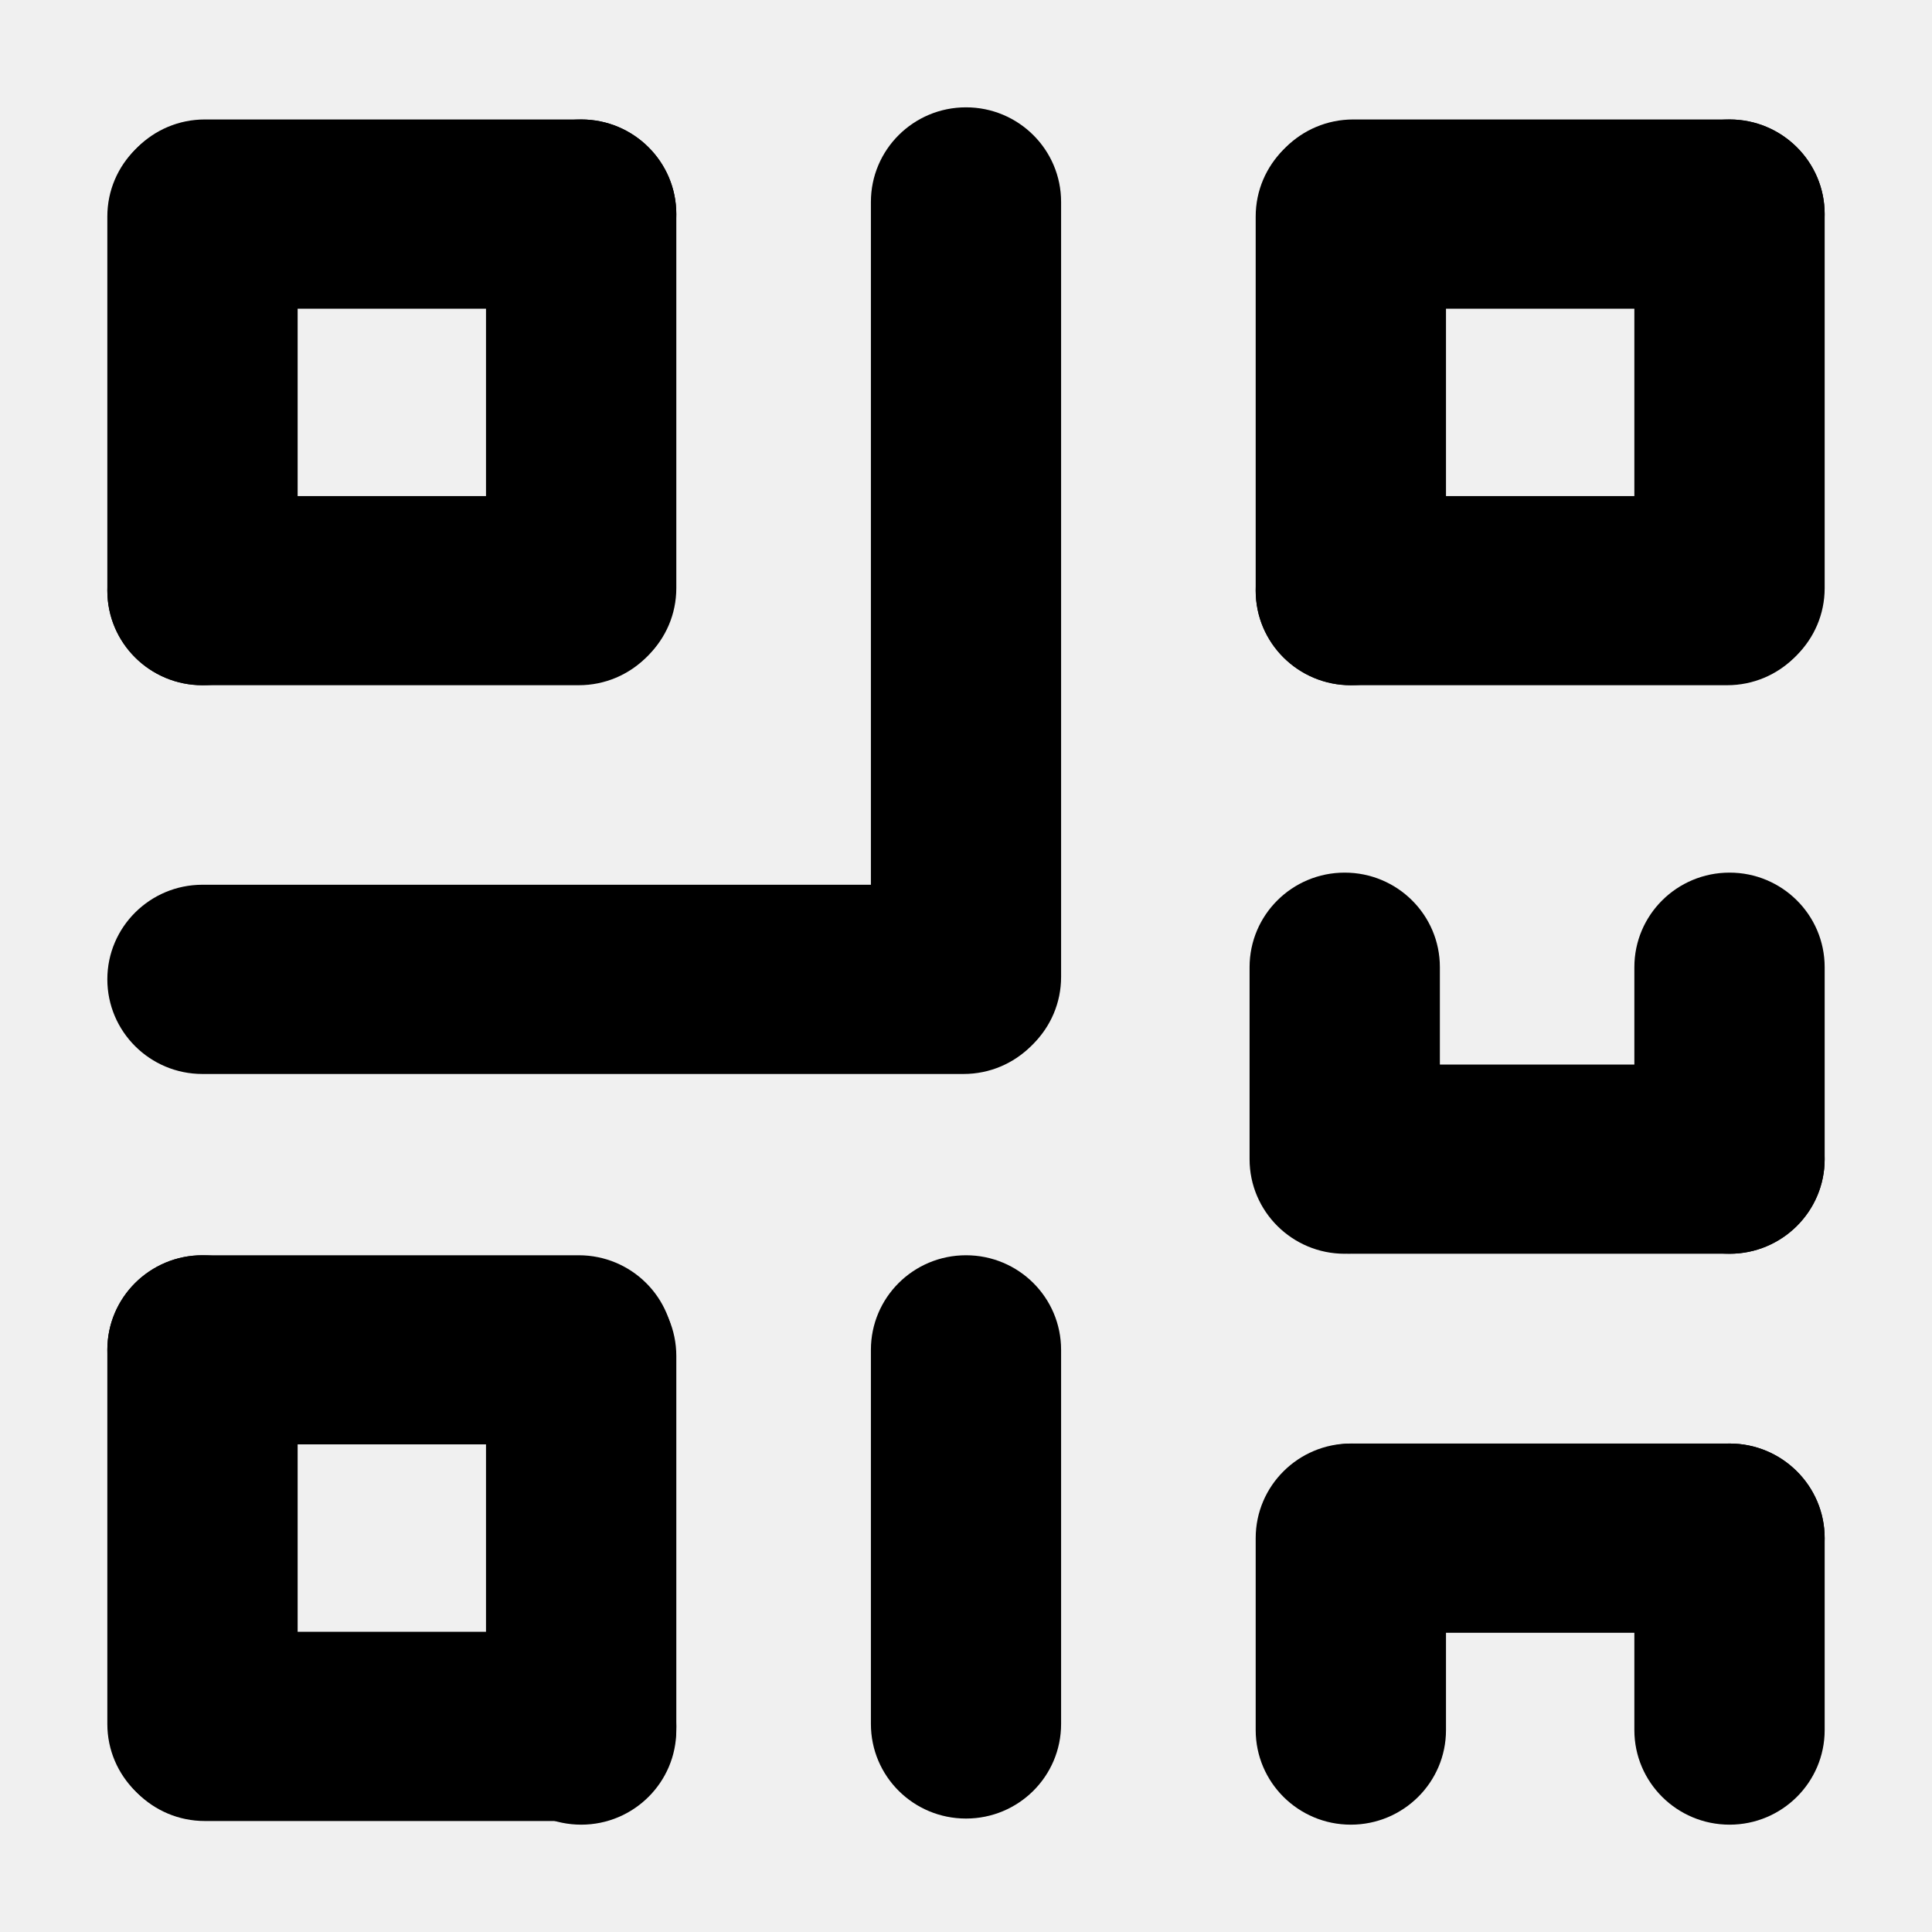
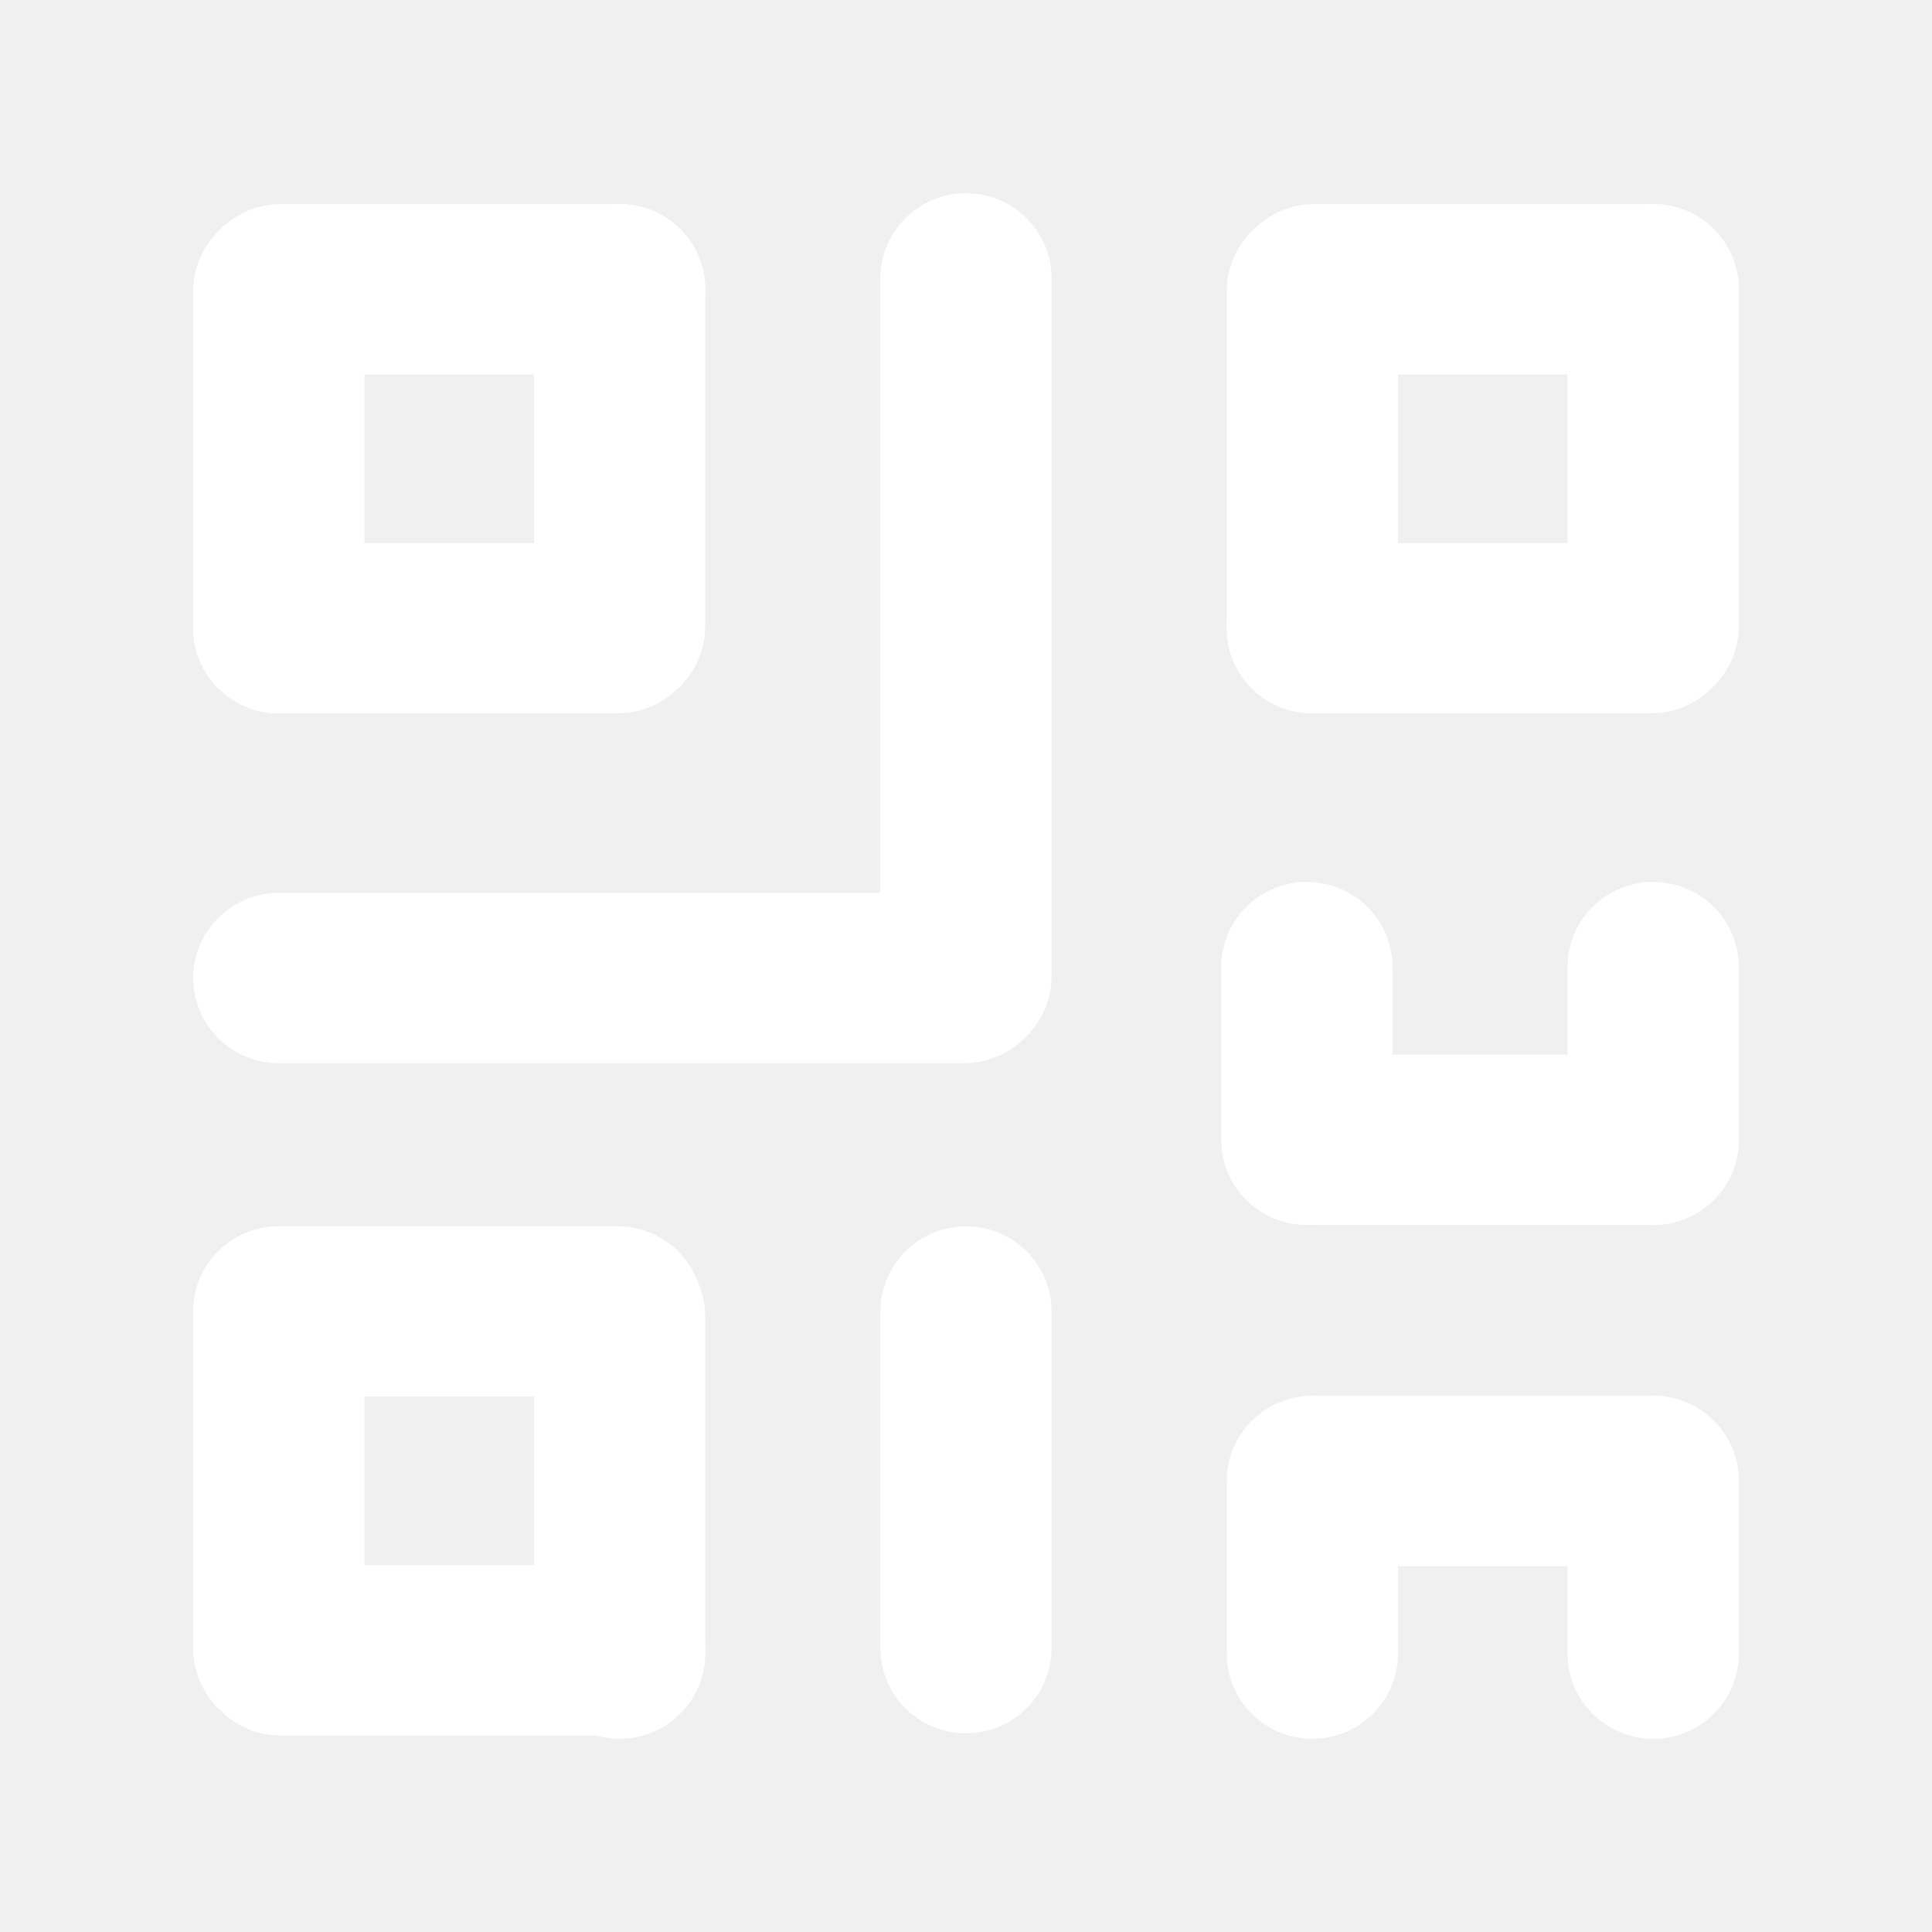
- <svg xmlns="http://www.w3.org/2000/svg" width="18" height="18" viewBox="0 0 18 18" fill="none">
-   <path d="M2.773 5.503L2.773 2.017C2.773 1.53 2.376 1.136 1.886 1.136C1.397 1.136 1 1.53 1 2.017L1 5.503C1 5.99 1.397 6.384 1.886 6.384C2.376 6.384 2.773 5.99 2.773 5.503Z" fill="currentcolor" />
-   <path d="M13.472 5.503L13.472 2.017C13.472 1.53 13.075 1.136 12.585 1.136C12.096 1.136 11.699 1.53 11.699 2.017L11.699 5.503C11.699 5.99 12.096 6.384 12.585 6.384C13.075 6.384 13.472 5.99 13.472 5.503Z" fill="currentcolor" />
-   <path d="M4.528 1.994L4.528 5.48C4.528 5.967 4.925 6.362 5.415 6.362C5.904 6.362 6.301 5.967 6.301 5.48L6.301 1.994C6.301 1.508 5.904 1.113 5.415 1.113C4.925 1.113 4.528 1.508 4.528 1.994Z" fill="currentcolor" />
-   <path d="M15.227 1.994L15.227 5.48C15.227 5.967 15.624 6.362 16.114 6.362C16.603 6.362 17 5.967 17 5.48L17 1.994C17 1.508 16.603 1.113 16.114 1.113C15.624 1.113 15.227 1.508 15.227 1.994Z" fill="currentcolor" />
-   <path d="M15.227 14.33L15.227 16.119C15.227 16.605 15.624 17 16.114 17C16.603 17 17 16.605 17 16.119L17 14.33C17 13.844 16.603 13.449 16.114 13.449C15.624 13.449 15.227 13.844 15.227 14.33Z" fill="currentcolor" />
-   <path d="M17 10.8L17 9.011C17 8.524 16.603 8.13 16.114 8.13C15.624 8.13 15.227 8.524 15.227 9.011L15.227 10.8C15.227 11.286 15.624 11.681 16.114 11.681C16.603 11.681 17 11.286 17 10.8Z" fill="currentcolor" />
-   <path d="M13.415 10.8L13.415 9.011C13.415 8.524 13.018 8.13 12.528 8.13C12.039 8.13 11.642 8.524 11.642 9.011L11.642 10.8C11.642 11.286 12.039 11.681 12.528 11.681C13.018 11.681 13.415 11.286 13.415 10.8Z" fill="currentcolor" />
-   <path d="M11.699 14.33L11.699 16.119C11.699 16.605 12.096 17 12.585 17C13.075 17 13.472 16.605 13.472 16.119L13.472 14.33C13.472 13.844 13.075 13.449 12.585 13.449C12.096 13.449 11.699 13.844 11.699 14.33Z" fill="currentcolor" />
-   <path d="M5.415 15.203L1.909 15.203C1.419 15.203 1.023 15.598 1.023 16.084C1.023 16.571 1.419 16.966 1.909 16.966L5.415 16.966C5.904 16.966 6.301 16.571 6.301 16.084C6.301 15.598 5.904 15.203 5.415 15.203Z" fill="currentcolor" />
-   <path d="M6.301 16.119L6.301 12.633C6.301 12.146 5.904 11.751 5.415 11.751C4.925 11.751 4.528 12.146 4.528 12.633L4.528 16.119C4.528 16.605 4.925 17 5.415 17C5.904 17 6.301 16.605 6.301 16.119Z" fill="currentcolor" />
-   <path d="M1.886 13.457L5.392 13.457C5.882 13.457 6.279 13.063 6.279 12.576C6.279 12.089 5.882 11.695 5.392 11.695L1.886 11.695C1.397 11.695 1 12.089 1 12.576C1 13.063 1.397 13.457 1.886 13.457Z" fill="currentcolor" />
-   <path d="M5.415 1.113L1.909 1.113C1.419 1.113 1.023 1.508 1.023 1.995C1.023 2.481 1.419 2.876 1.909 2.876L5.415 2.876C5.904 2.876 6.301 2.481 6.301 1.995C6.301 1.508 5.904 1.113 5.415 1.113Z" fill="currentcolor" />
-   <path d="M16.114 13.449L12.608 13.449C12.118 13.449 11.721 13.844 11.721 14.33C11.721 14.817 12.118 15.212 12.608 15.212L16.114 15.212C16.603 15.212 17 14.817 17 14.33C17 13.844 16.603 13.449 16.114 13.449Z" fill="currentcolor" />
-   <path d="M16.114 1.113L12.608 1.113C12.118 1.113 11.721 1.508 11.721 1.995C11.721 2.481 12.118 2.876 12.608 2.876L16.114 2.876C16.603 2.876 17 2.481 17 1.995C17 1.508 16.603 1.113 16.114 1.113Z" fill="currentcolor" />
-   <path d="M12.608 11.681L16.114 11.681C16.603 11.681 17 11.286 17 10.8C17 10.313 16.603 9.918 16.114 9.918L12.608 9.918C12.118 9.918 11.722 10.313 11.722 10.8C11.722 11.286 12.118 11.681 12.608 11.681Z" fill="currentcolor" />
-   <path d="M8.114 12.576L8.114 16.062C8.114 16.549 8.51 16.943 9 16.943C9.49 16.943 9.886 16.549 9.886 16.062L9.886 12.576C9.886 12.089 9.49 11.695 9 11.695C8.51 11.695 8.114 12.089 8.114 12.576Z" fill="currentcolor" />
-   <path d="M1.886 6.384L5.392 6.384C5.882 6.384 6.279 5.99 6.279 5.503C6.279 5.016 5.882 4.622 5.392 4.622L1.886 4.622C1.397 4.622 1 5.016 1 5.503C1 5.99 1.397 6.384 1.886 6.384Z" fill="currentcolor" />
-   <path d="M12.585 6.384L16.091 6.384C16.581 6.384 16.977 5.99 16.977 5.503C16.977 5.016 16.581 4.622 16.091 4.622L12.585 4.622C12.096 4.622 11.699 5.016 11.699 5.503C11.699 5.99 12.096 6.384 12.585 6.384Z" fill="currentcolor" />
-   <path d="M1 12.576L1 16.062C1 16.549 1.397 16.944 1.886 16.944C2.376 16.944 2.773 16.549 2.773 16.062L2.773 12.576C2.773 12.089 2.376 11.695 1.886 11.695C1.397 11.695 1 12.089 1 12.576Z" fill="currentcolor" />
-   <path d="M1.886 10.006L8.977 10.006C9.467 10.006 9.864 9.611 9.864 9.124C9.864 8.638 9.467 8.243 8.977 8.243L1.886 8.243C1.397 8.243 1 8.638 1 9.124C1 9.611 1.397 10.006 1.886 10.006Z" fill="currentcolor" />
-   <path d="M8.114 1.881L8.114 9.102C8.114 9.589 8.51 9.983 9 9.983C9.49 9.983 9.886 9.589 9.886 9.102L9.886 1.881C9.886 1.395 9.49 1 9 1C8.51 1 8.114 1.395 8.114 1.881Z" fill="currentcolor" />
+ <svg xmlns="http://www.w3.org/2000/svg" width="20" height="20" viewBox="0 0 20 20" fill="none">
+   <path d="M3.773 6.503L3.773 3.017C3.773 2.53 3.376 2.136 2.886 2.136C2.397 2.136 2 2.53 2 3.017L2 6.503C2 6.99 2.397 7.384 2.886 7.384C3.376 7.384 3.773 6.99 3.773 6.503Z" fill="white" />
+   <path d="M14.472 6.503L14.472 3.017C14.472 2.53 14.075 2.136 13.585 2.136C13.096 2.136 12.699 2.53 12.699 3.017V6.503C12.699 6.99 13.096 7.384 13.585 7.384C14.075 7.384 14.472 6.99 14.472 6.503Z" fill="white" />
+   <path d="M5.528 2.994L5.528 6.48C5.528 6.967 5.925 7.362 6.415 7.362C6.904 7.362 7.301 6.967 7.301 6.48L7.301 2.994C7.301 2.508 6.904 2.113 6.415 2.113C5.925 2.113 5.528 2.508 5.528 2.994Z" fill="white" />
+   <path d="M16.227 2.994L16.227 6.48C16.227 6.967 16.624 7.362 17.114 7.362C17.603 7.362 18 6.967 18 6.48V2.994C18 2.508 17.603 2.113 17.114 2.113C16.624 2.113 16.227 2.508 16.227 2.994Z" fill="white" />
+   <path d="M16.227 15.33V17.119C16.227 17.605 16.624 18 17.114 18C17.603 18 18 17.605 18 17.119V15.33C18 14.844 17.603 14.449 17.114 14.449C16.624 14.449 16.227 14.844 16.227 15.33Z" fill="white" />
+   <path d="M18 11.8L18 10.011C18 9.524 17.603 9.13 17.114 9.13C16.624 9.13 16.227 9.524 16.227 10.011L16.227 11.8C16.227 12.286 16.624 12.681 17.114 12.681C17.603 12.681 18 12.286 18 11.8Z" fill="white" />
+   <path d="M14.415 11.8L14.415 10.011C14.415 9.524 14.018 9.13 13.528 9.13C13.039 9.13 12.642 9.524 12.642 10.011L12.642 11.8C12.642 12.286 13.039 12.681 13.528 12.681C14.018 12.681 14.415 12.286 14.415 11.8Z" fill="white" />
+   <path d="M12.699 15.33V17.119C12.699 17.605 13.096 18 13.585 18C14.075 18 14.472 17.605 14.472 17.119V15.33C14.472 14.844 14.075 14.449 13.585 14.449C13.096 14.449 12.699 14.844 12.699 15.33Z" fill="white" />
+   <path d="M6.415 16.203H2.909C2.419 16.203 2.023 16.598 2.023 17.084C2.023 17.571 2.419 17.966 2.909 17.966H6.415C6.904 17.966 7.301 17.571 7.301 17.084C7.301 16.598 6.904 16.203 6.415 16.203Z" fill="white" />
+   <path d="M7.301 17.119V13.633C7.301 13.146 6.904 12.751 6.415 12.751C5.925 12.751 5.528 13.146 5.528 13.633V17.119C5.528 17.605 5.925 18 6.415 18C6.904 18 7.301 17.605 7.301 17.119Z" fill="white" />
+   <path d="M2.886 14.457L6.392 14.457C6.882 14.457 7.279 14.063 7.279 13.576C7.279 13.089 6.882 12.695 6.392 12.695L2.886 12.695C2.397 12.695 2 13.089 2 13.576C2 14.063 2.397 14.457 2.886 14.457Z" fill="white" />
+   <path d="M6.415 2.113L2.909 2.113C2.419 2.113 2.023 2.508 2.023 2.995C2.023 3.481 2.419 3.876 2.909 3.876L6.415 3.876C6.904 3.876 7.301 3.481 7.301 2.994C7.301 2.508 6.904 2.113 6.415 2.113Z" fill="white" />
+   <path d="M17.114 14.449L13.608 14.449C13.118 14.449 12.721 14.844 12.721 15.33C12.721 15.817 13.118 16.212 13.608 16.212L17.114 16.212C17.603 16.212 18 15.817 18 15.33C18 14.844 17.603 14.449 17.114 14.449Z" fill="white" />
+   <path d="M17.114 2.113L13.608 2.113C13.118 2.113 12.721 2.508 12.721 2.995C12.721 3.481 13.118 3.876 13.608 3.876L17.114 3.876C17.603 3.876 18 3.481 18 2.994C18 2.508 17.603 2.113 17.114 2.113Z" fill="white" />
+   <path d="M13.608 12.681L17.114 12.681C17.603 12.681 18 12.286 18 11.8C18 11.313 17.603 10.918 17.114 10.918L13.608 10.918C13.118 10.918 12.722 11.313 12.722 11.8C12.722 12.286 13.118 12.681 13.608 12.681Z" fill="white" />
+   <path d="M9.114 13.576L9.114 17.062C9.114 17.549 9.51 17.943 10 17.943C10.489 17.943 10.886 17.549 10.886 17.062L10.886 13.576C10.886 13.089 10.489 12.695 10 12.695C9.51 12.695 9.114 13.089 9.114 13.576Z" fill="white" />
+   <path d="M2.886 7.384L6.392 7.384C6.882 7.384 7.279 6.99 7.279 6.503C7.279 6.016 6.882 5.622 6.392 5.622L2.886 5.622C2.397 5.622 2 6.016 2 6.503C2 6.99 2.397 7.384 2.886 7.384Z" fill="white" />
+   <path d="M13.585 7.384L17.091 7.384C17.581 7.384 17.977 6.99 17.977 6.503C17.977 6.016 17.581 5.622 17.091 5.622L13.585 5.622C13.096 5.622 12.699 6.016 12.699 6.503C12.699 6.99 13.096 7.384 13.585 7.384Z" fill="white" />
+   <path d="M2 13.576L2 17.062C2 17.549 2.397 17.944 2.886 17.944C3.376 17.944 3.773 17.549 3.773 17.062L3.773 13.576C3.773 13.089 3.376 12.695 2.886 12.695C2.397 12.695 2 13.089 2 13.576Z" fill="white" />
+   <path d="M2.886 11.006H9.977C10.467 11.006 10.864 10.611 10.864 10.124C10.864 9.638 10.467 9.243 9.977 9.243L2.886 9.243C2.397 9.243 2 9.638 2 10.124C2 10.611 2.397 11.006 2.886 11.006Z" fill="white" />
+   <path d="M9.114 2.881L9.114 10.102C9.114 10.589 9.51 10.983 10 10.983C10.489 10.983 10.886 10.589 10.886 10.102L10.886 2.881C10.886 2.395 10.489 2 10 2C9.51 2 9.114 2.395 9.114 2.881Z" fill="white" />
</svg>
